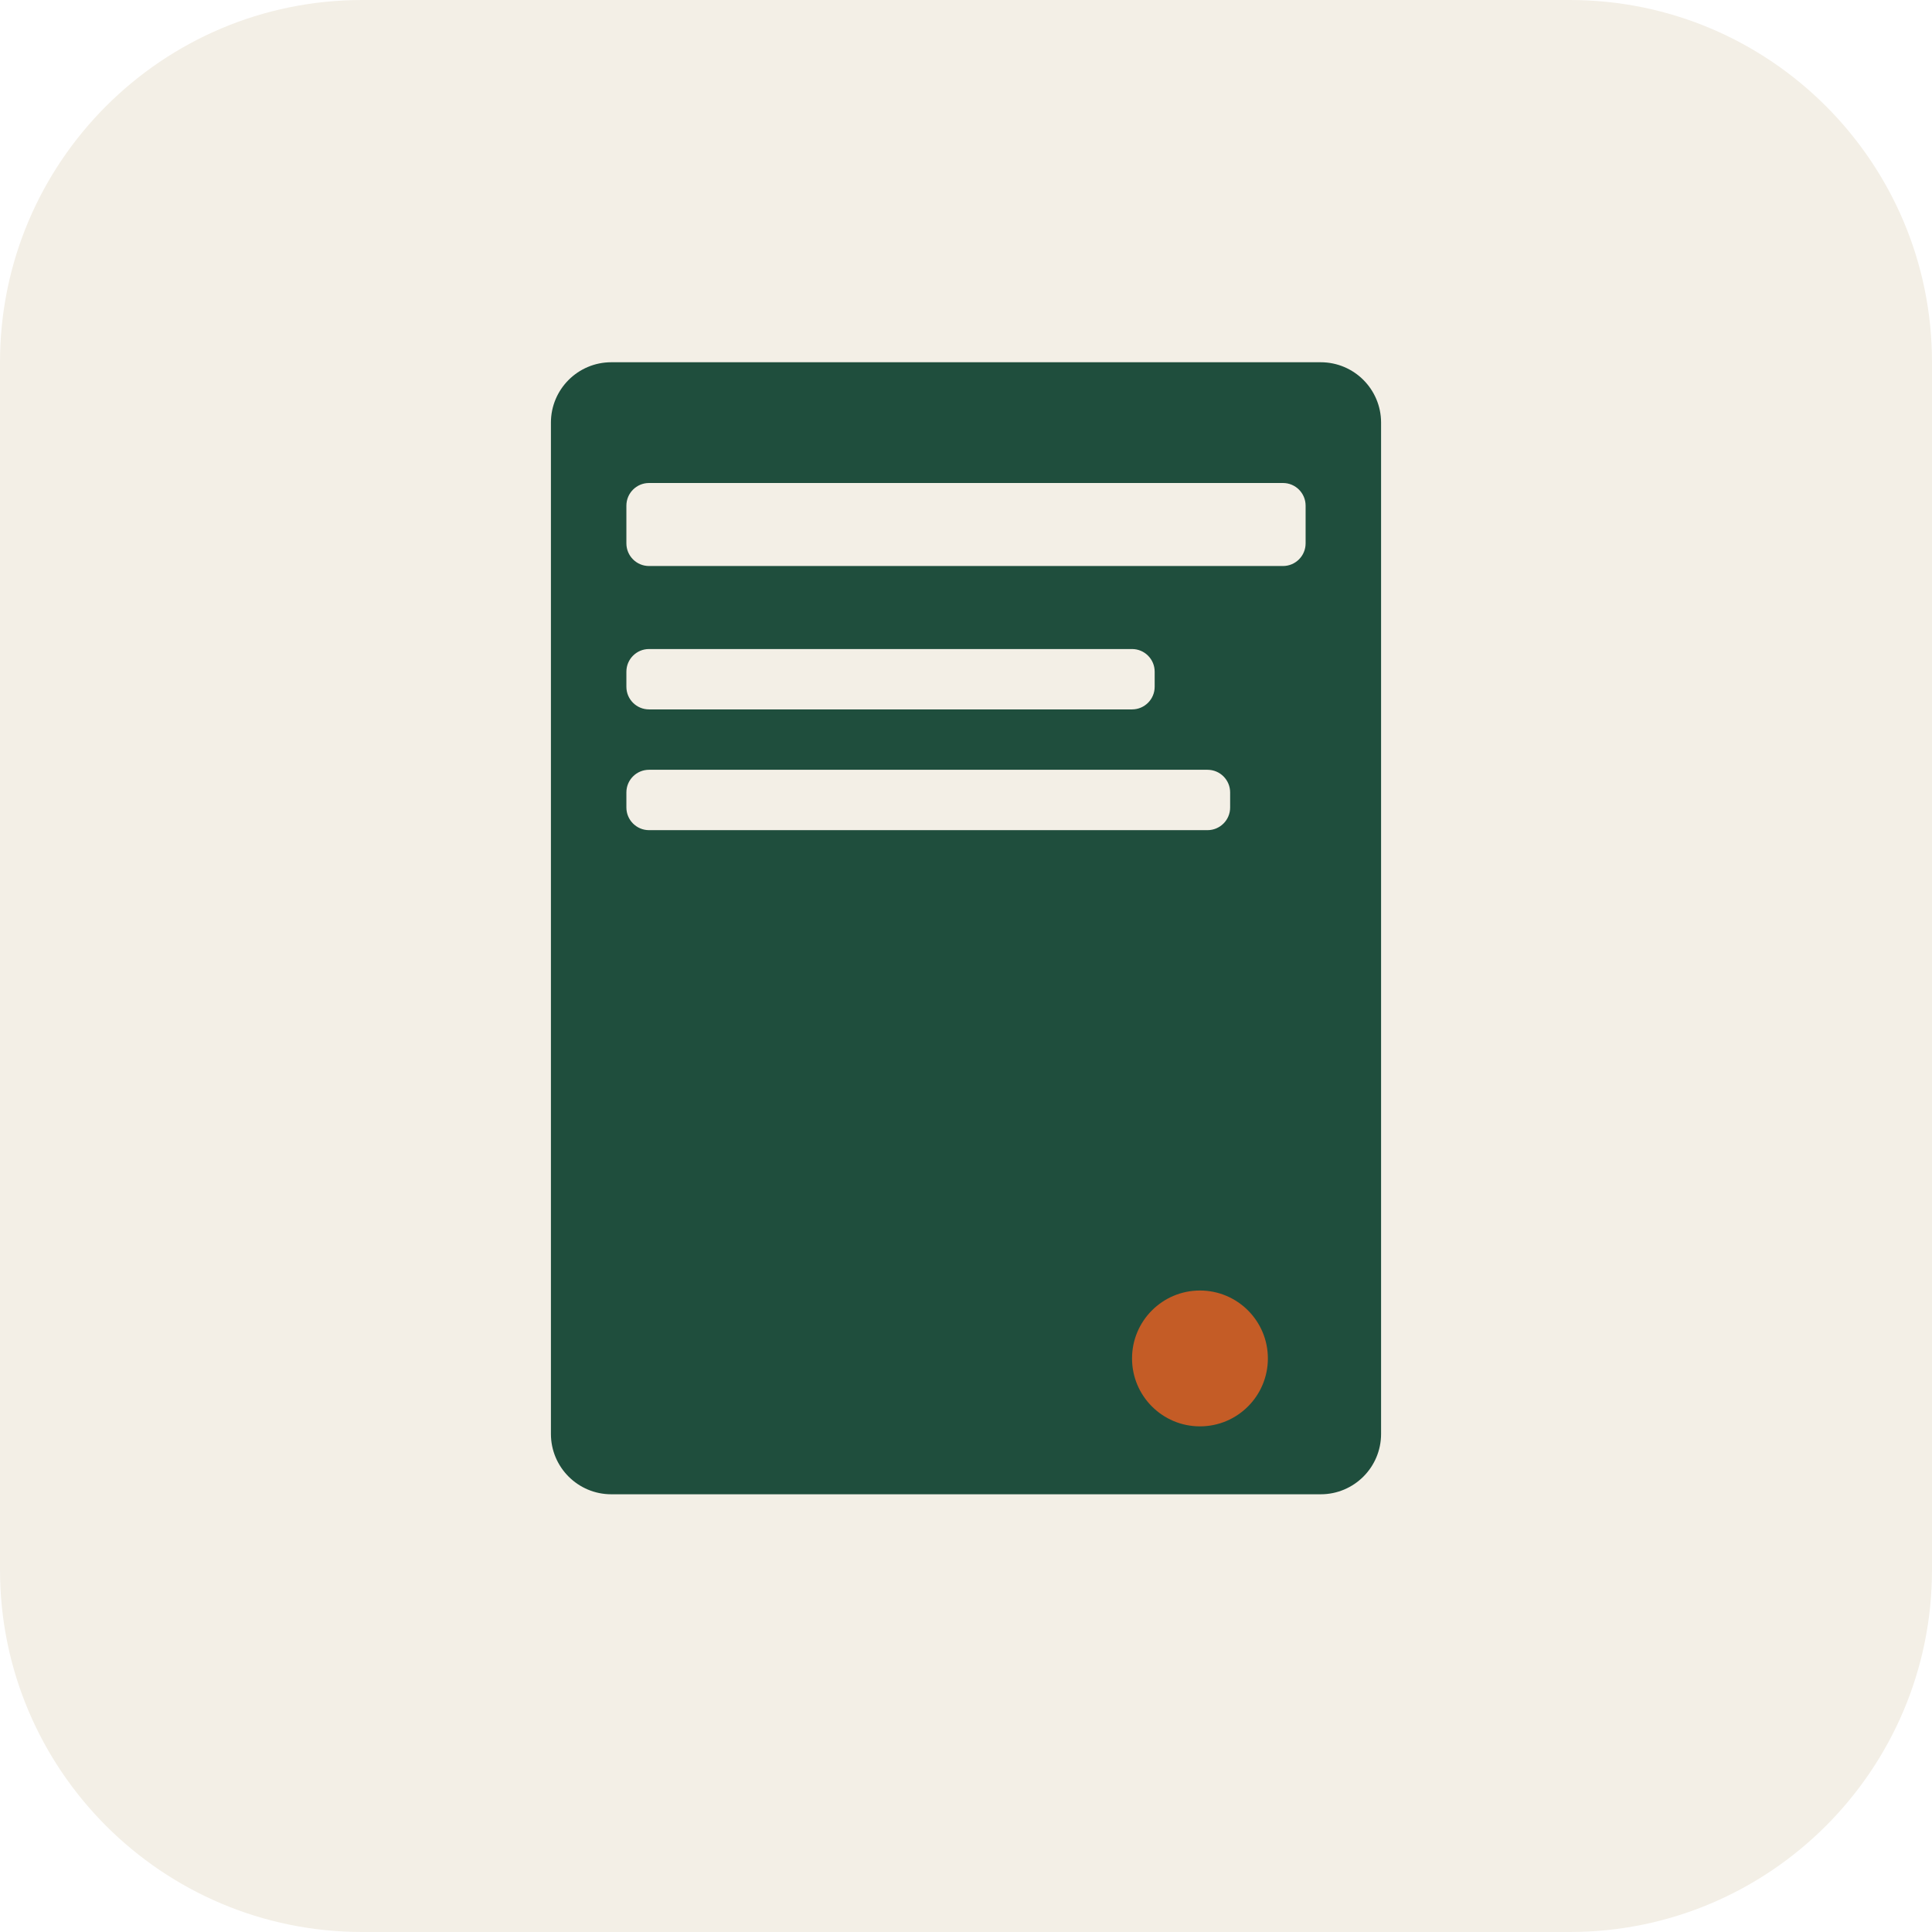
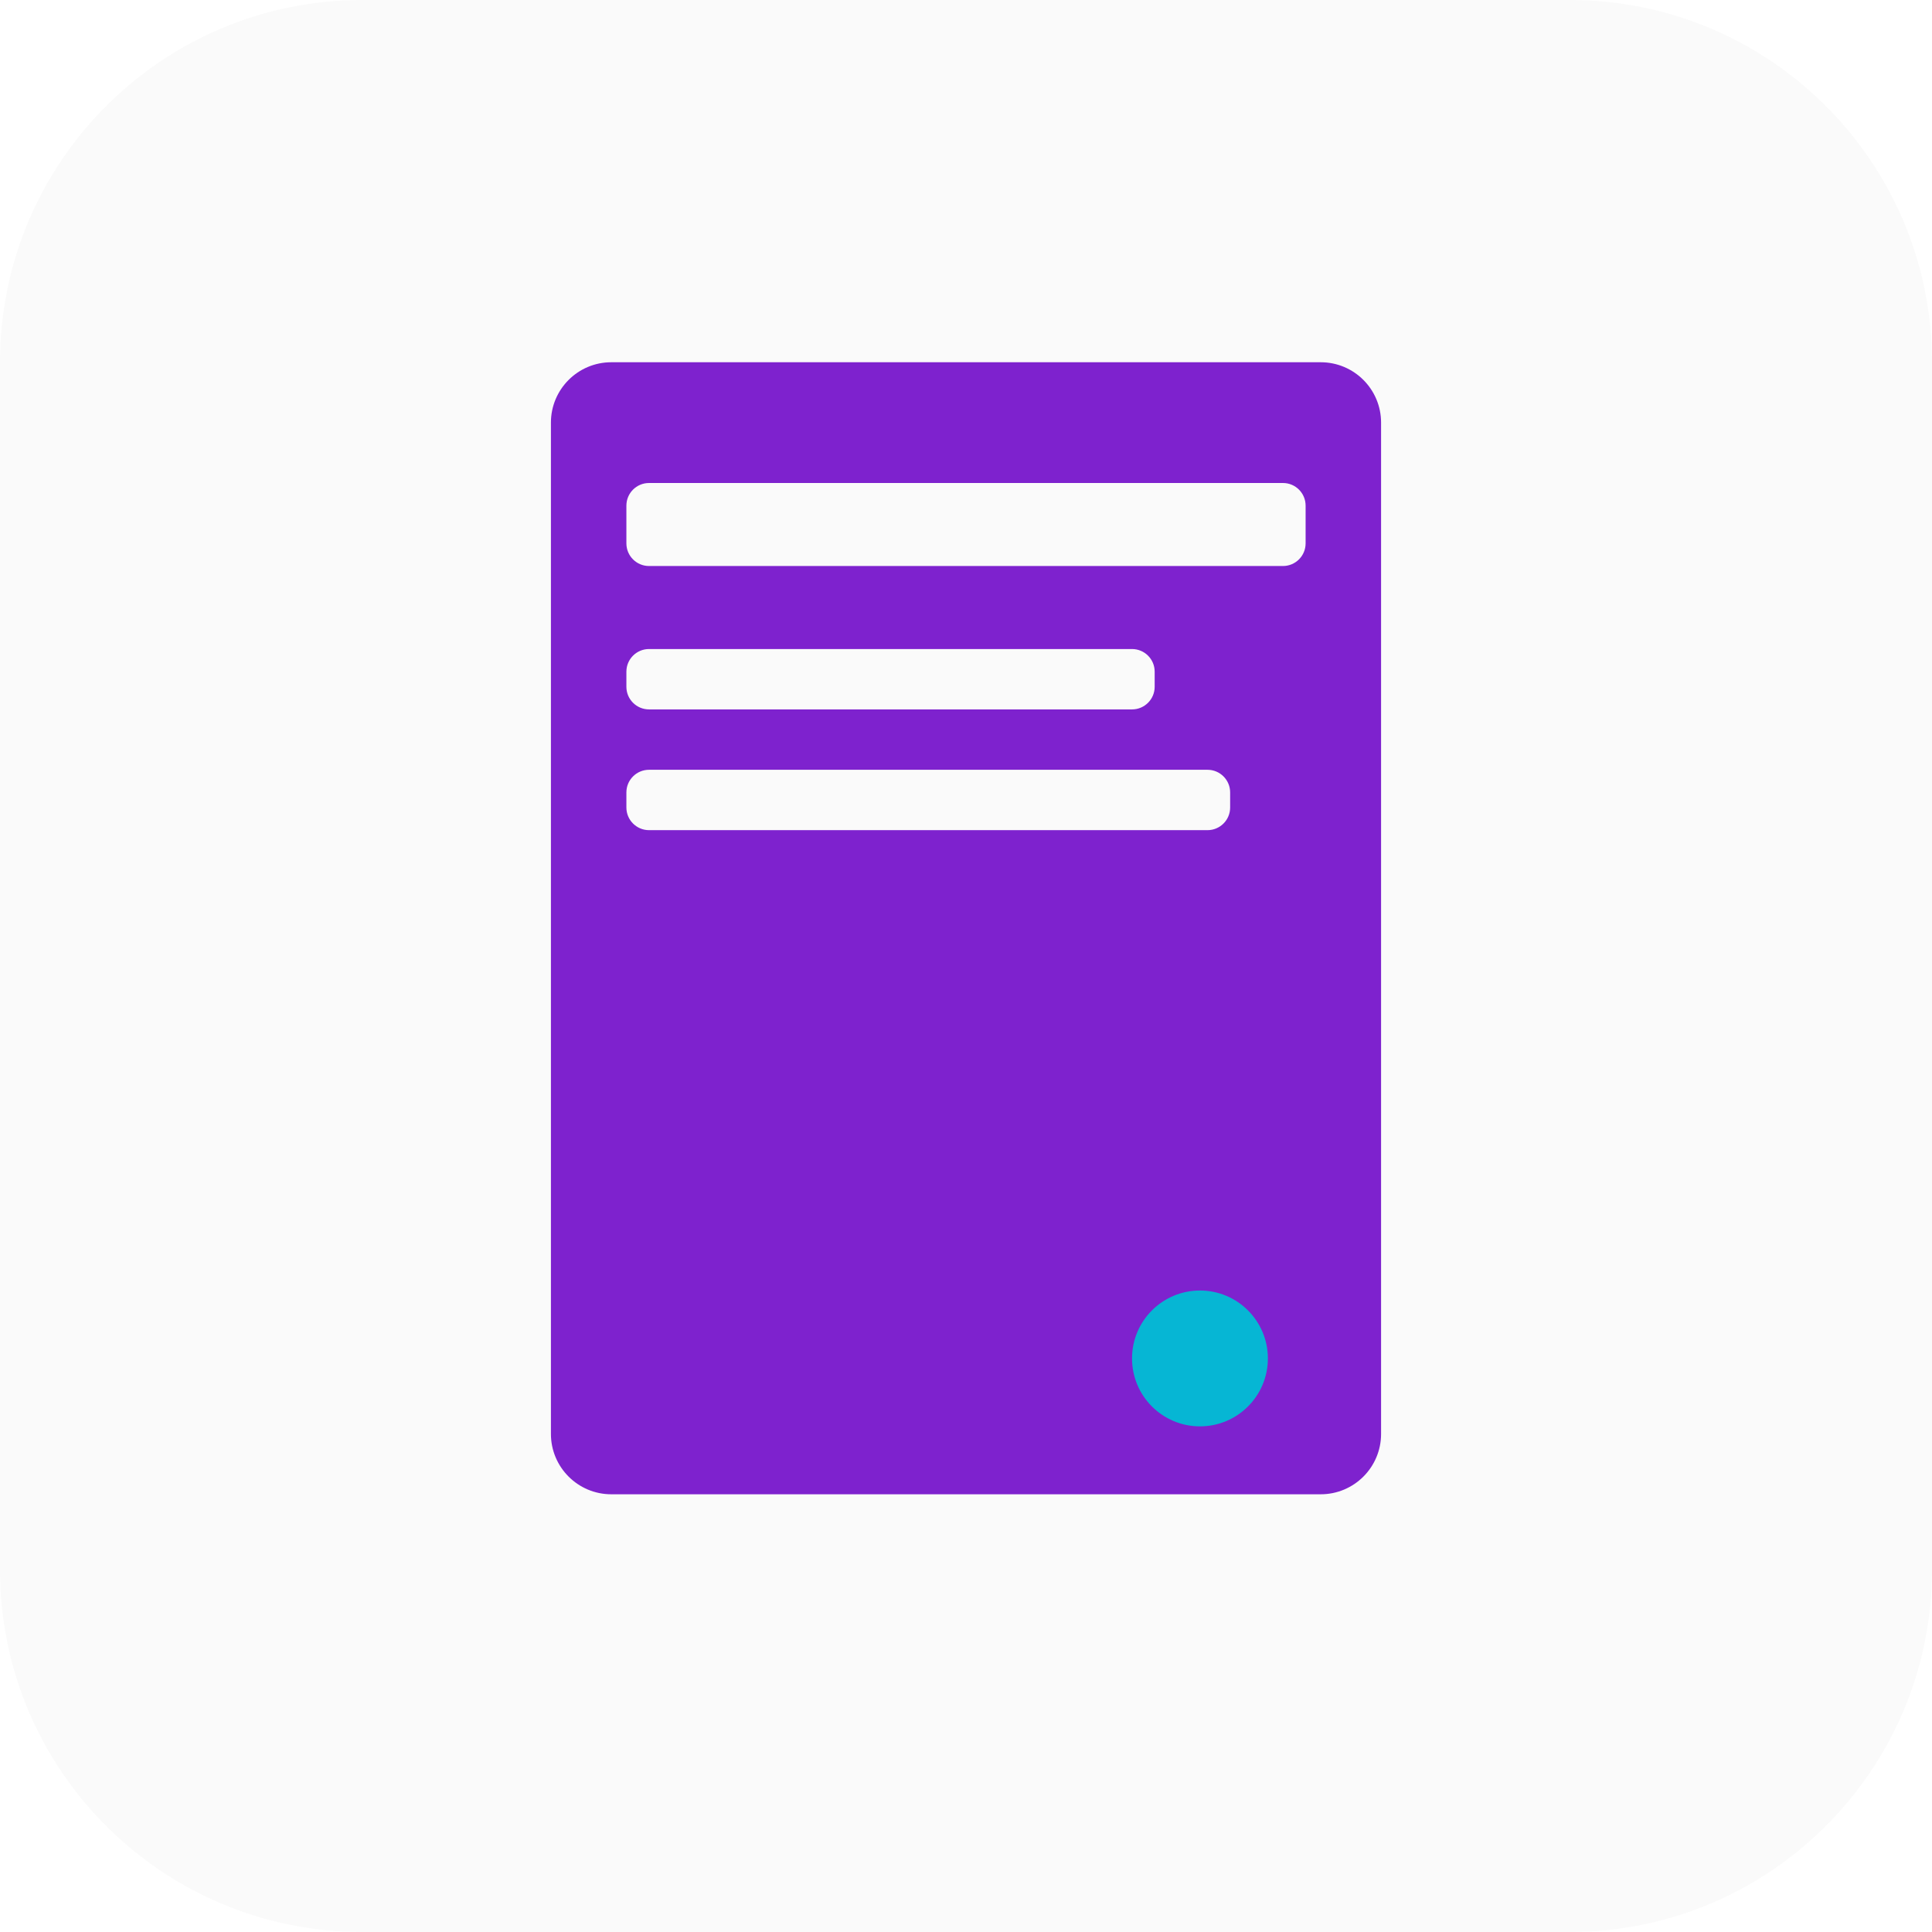
<svg xmlns="http://www.w3.org/2000/svg" viewBox="0 0 512 512" role="img" aria-label="Sunday Pack">
-   <rect width="512" height="512" rx="96" fill="#F3EFE6" />
-   <rect x="146" y="96" width="220" height="300" rx="16" fill="#1F4E3D" />
-   <rect x="166" y="128" width="180" height="22" rx="6" fill="#F3EFE6" />
-   <rect x="166" y="172" width="140" height="16" rx="6" fill="#F3EFE6" />
-   <rect x="166" y="204" width="160" height="16" rx="6" fill="#F3EFE6" />
-   <circle cx="318" cy="360" r="18" fill="#C45C26" />
+   <rect width="512" height="512" rx="96" fill="#fafafa" />
+   <rect x="146" y="96" width="220" height="300" rx="16" fill="#7e22ce" />
+   <rect x="166" y="128" width="180" height="22" rx="6" fill="#fafafa" />
+   <rect x="166" y="172" width="140" height="16" rx="6" fill="#fafafa" />
+   <rect x="166" y="204" width="160" height="16" rx="6" fill="#fafafa" />
+   <circle cx="318" cy="360" r="18" fill="#06b6d4" />
</svg>
